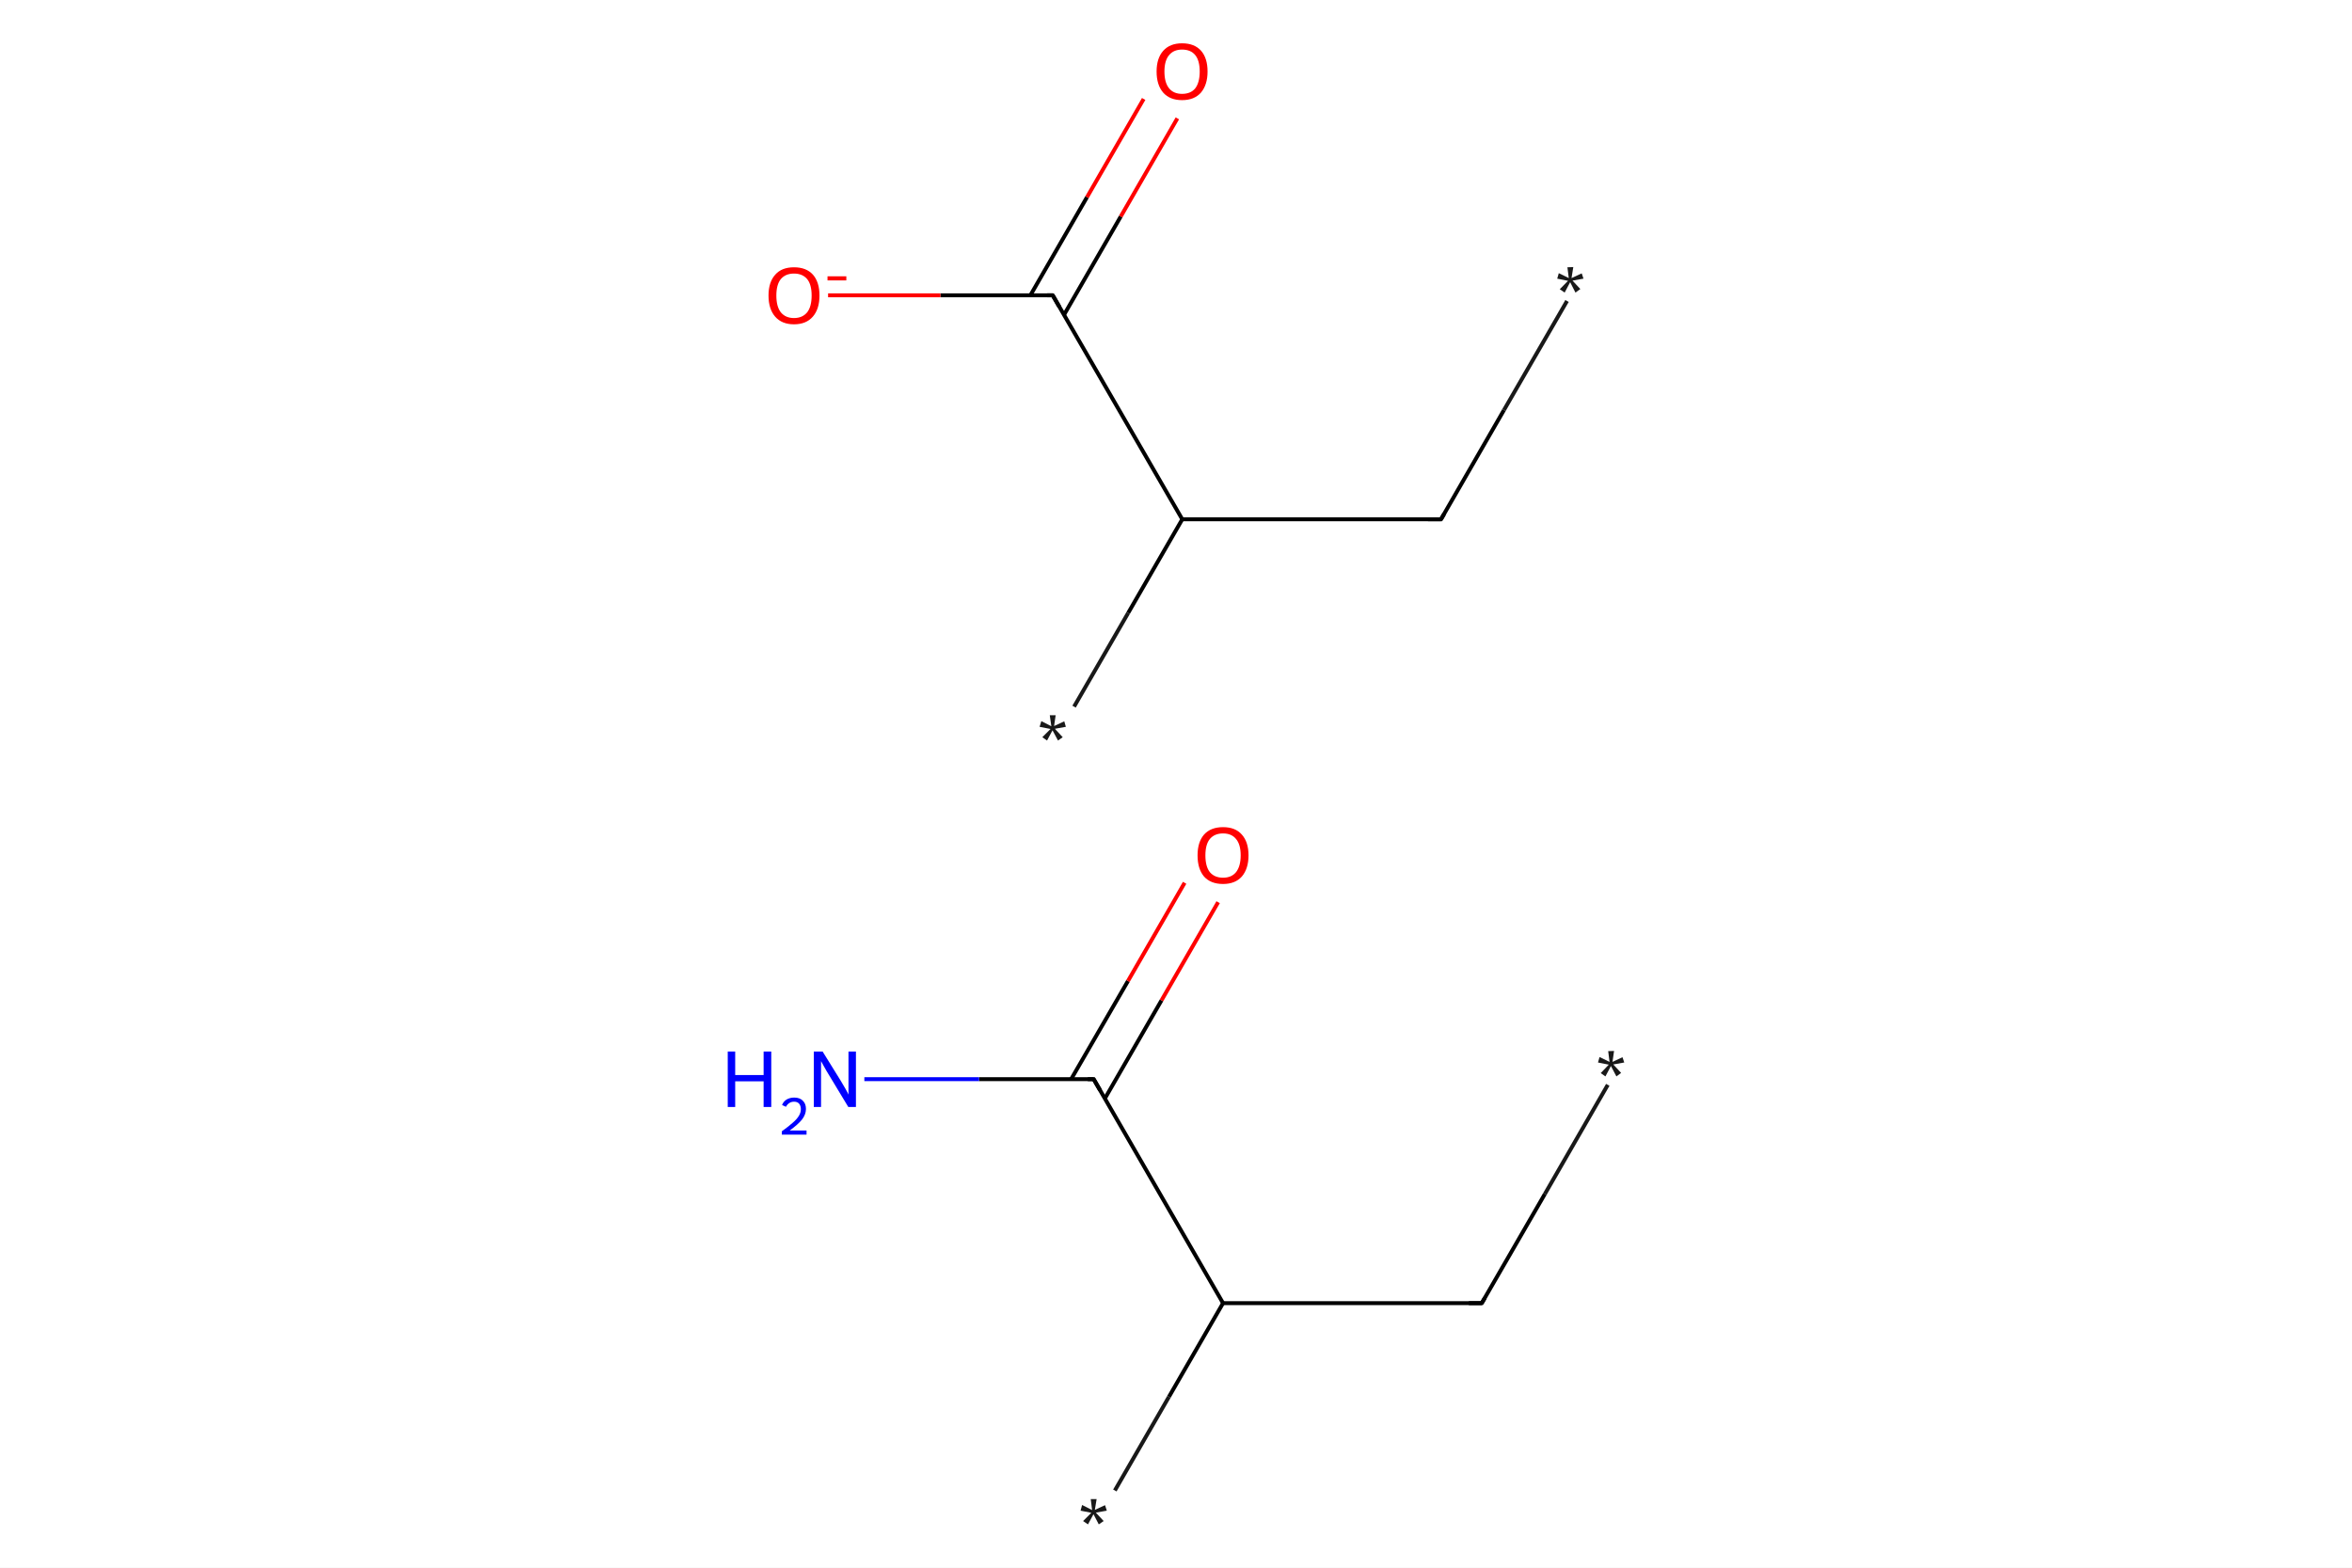
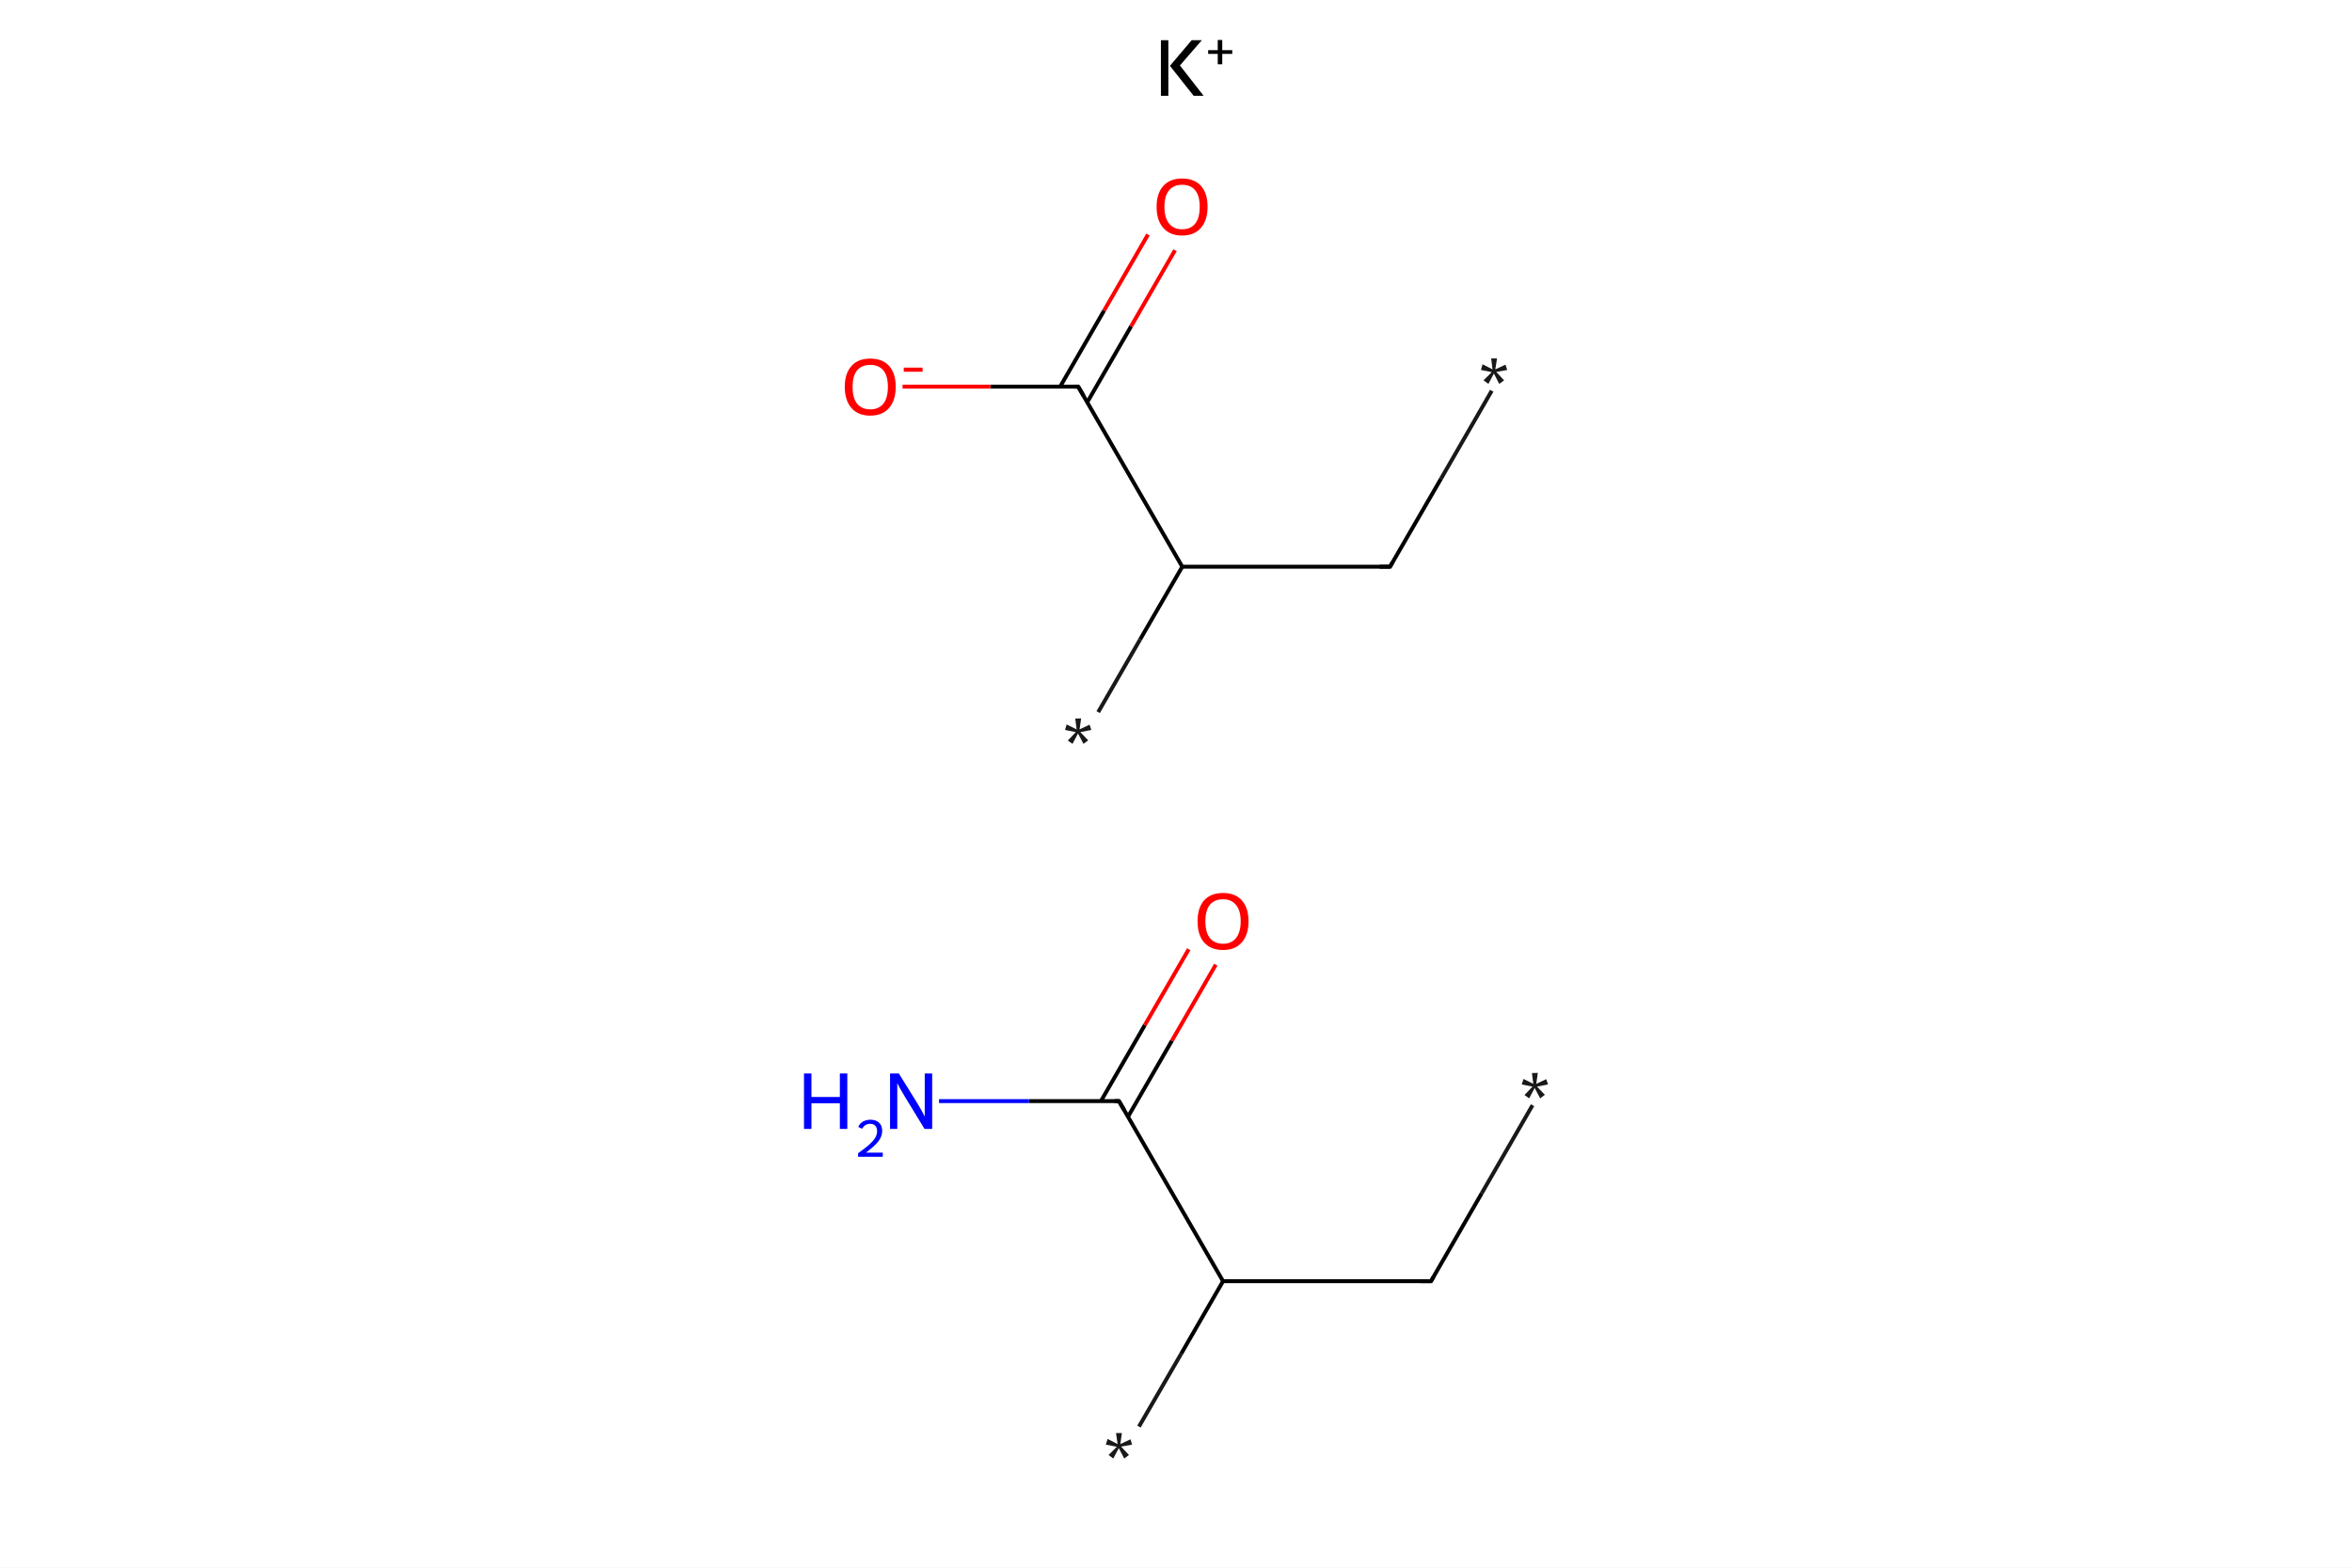
<svg xmlns="http://www.w3.org/2000/svg" version="1.1" baseProfile="full" xml:space="preserve" width="1200px" height="800px" viewBox="0 0 1200 800">
  <rect style="opacity:1.0;fill:#FFFFFF;stroke:none" width="1200.0" height="800.0" x="0.0" y="0.0"> </rect>
-   <path class="bond-0 atom-0 atom-1" d="M 799.5,153.6 L 767.3,209.3" style="fill:none;fill-rule:evenodd;stroke:#191919;stroke-width:2.0px;stroke-linecap:butt;stroke-linejoin:miter;stroke-opacity:1" />
-   <path class="bond-0 atom-0 atom-1" d="M 767.3,209.3 L 735.2,265.0" style="fill:none;fill-rule:evenodd;stroke:#000000;stroke-width:2.0px;stroke-linecap:butt;stroke-linejoin:miter;stroke-opacity:1" />
-   <path class="bond-1 atom-1 atom-2" d="M 735.2,265.0 L 603.2,265.0" style="fill:none;fill-rule:evenodd;stroke:#000000;stroke-width:2.0px;stroke-linecap:butt;stroke-linejoin:miter;stroke-opacity:1" />
-   <path class="bond-2 atom-2 atom-3" d="M 603.2,265.0 L 575.6,312.8" style="fill:none;fill-rule:evenodd;stroke:#000000;stroke-width:2.0px;stroke-linecap:butt;stroke-linejoin:miter;stroke-opacity:1" />
-   <path class="bond-2 atom-2 atom-3" d="M 575.6,312.8 L 548.0,360.6" style="fill:none;fill-rule:evenodd;stroke:#191919;stroke-width:2.0px;stroke-linecap:butt;stroke-linejoin:miter;stroke-opacity:1" />
-   <path class="bond-3 atom-2 atom-4" d="M 603.2,265.0 L 537.1,150.7" style="fill:none;fill-rule:evenodd;stroke:#000000;stroke-width:2.0px;stroke-linecap:butt;stroke-linejoin:miter;stroke-opacity:1" />
-   <path class="bond-4 atom-4 atom-5" d="M 542.9,160.6 L 571.8,110.5" style="fill:none;fill-rule:evenodd;stroke:#000000;stroke-width:2.0px;stroke-linecap:butt;stroke-linejoin:miter;stroke-opacity:1" />
-   <path class="bond-4 atom-4 atom-5" d="M 571.8,110.5 L 600.7,60.4" style="fill:none;fill-rule:evenodd;stroke:#FF0000;stroke-width:2.0px;stroke-linecap:butt;stroke-linejoin:miter;stroke-opacity:1" />
-   <path class="bond-4 atom-4 atom-5" d="M 525.7,150.7 L 554.6,100.6" style="fill:none;fill-rule:evenodd;stroke:#000000;stroke-width:2.0px;stroke-linecap:butt;stroke-linejoin:miter;stroke-opacity:1" />
-   <path class="bond-4 atom-4 atom-5" d="M 554.6,100.6 L 583.5,50.5" style="fill:none;fill-rule:evenodd;stroke:#FF0000;stroke-width:2.0px;stroke-linecap:butt;stroke-linejoin:miter;stroke-opacity:1" />
-   <path class="bond-5 atom-4 atom-6" d="M 537.1,150.7 L 479.8,150.7" style="fill:none;fill-rule:evenodd;stroke:#000000;stroke-width:2.0px;stroke-linecap:butt;stroke-linejoin:miter;stroke-opacity:1" />
-   <path class="bond-5 atom-4 atom-6" d="M 479.8,150.7 L 422.5,150.7" style="fill:none;fill-rule:evenodd;stroke:#FF0000;stroke-width:2.0px;stroke-linecap:butt;stroke-linejoin:miter;stroke-opacity:1" />
-   <path d="M 736.8,262.3 L 735.2,265.0 L 728.6,265.0" style="fill:none;stroke:#000000;stroke-width:2.0px;stroke-linecap:butt;stroke-linejoin:miter;stroke-opacity:1;" />
-   <path d="M 540.4,156.4 L 537.1,150.7 L 534.3,150.7" style="fill:none;stroke:#000000;stroke-width:2.0px;stroke-linecap:butt;stroke-linejoin:miter;stroke-opacity:1;" />
-   <path class="atom-0" d="M 795.8 147.6 L 800.0 143.3 L 794.5 142.2 L 795.3 139.4 L 800.4 141.9 L 799.7 136.4 L 802.7 136.3 L 801.8 141.9 L 807.0 139.5 L 807.9 142.2 L 802.3 143.2 L 806.3 147.5 L 803.8 149.3 L 801.1 144.0 L 798.3 149.3 L 795.8 147.6 " fill="#191919" />
-   <path class="atom-3" d="M 531.8 376.2 L 536.0 372.0 L 530.4 370.9 L 531.3 368.0 L 536.4 370.6 L 535.6 365.0 L 538.6 365.0 L 537.8 370.5 L 543.0 368.1 L 543.8 370.9 L 538.2 371.9 L 542.2 376.2 L 539.8 377.9 L 537.0 372.7 L 534.2 377.9 L 531.8 376.2 " fill="#191919" />
-   <path class="atom-5" d="M 590.1 36.5 Q 590.1 29.7, 593.5 25.9 Q 596.9 22.1, 603.1 22.1 Q 609.4 22.1, 612.8 25.9 Q 616.1 29.7, 616.1 36.5 Q 616.1 43.3, 612.7 47.3 Q 609.3 51.1, 603.1 51.1 Q 596.9 51.1, 593.5 47.3 Q 590.1 43.4, 590.1 36.5 M 603.1 47.9 Q 607.5 47.9, 609.8 45.1 Q 612.1 42.1, 612.1 36.5 Q 612.1 30.9, 609.8 28.1 Q 607.5 25.3, 603.1 25.3 Q 598.8 25.3, 596.5 28.1 Q 594.1 30.9, 594.1 36.5 Q 594.1 42.2, 596.5 45.1 Q 598.8 47.9, 603.1 47.9 " fill="#FF0000" />
-   <path class="atom-6" d="M 392.1 150.8 Q 392.1 144.0, 395.5 140.2 Q 398.8 136.4, 405.1 136.4 Q 411.4 136.4, 414.8 140.2 Q 418.1 144.0, 418.1 150.8 Q 418.1 157.7, 414.7 161.6 Q 411.3 165.5, 405.1 165.5 Q 398.9 165.5, 395.5 161.6 Q 392.1 157.7, 392.1 150.8 M 405.1 162.3 Q 409.4 162.3, 411.8 159.4 Q 414.1 156.5, 414.1 150.8 Q 414.1 145.2, 411.8 142.4 Q 409.4 139.6, 405.1 139.6 Q 400.8 139.6, 398.4 142.4 Q 396.1 145.2, 396.1 150.8 Q 396.1 156.5, 398.4 159.4 Q 400.8 162.3, 405.1 162.3 " fill="#FF0000" />
-   <path class="atom-6" d="M 422.2 141.0 L 431.8 141.0 L 431.8 143.1 L 422.2 143.1 L 422.2 141.0 " fill="#FF0000" />
-   <path class="bond-0 atom-0 atom-1" d="M 820.3,553.6 L 788.2,609.3" style="fill:none;fill-rule:evenodd;stroke:#191919;stroke-width:2.0px;stroke-linecap:butt;stroke-linejoin:miter;stroke-opacity:1" />
-   <path class="bond-0 atom-0 atom-1" d="M 788.2,609.3 L 756.0,665.0" style="fill:none;fill-rule:evenodd;stroke:#000000;stroke-width:2.0px;stroke-linecap:butt;stroke-linejoin:miter;stroke-opacity:1" />
-   <path class="bond-1 atom-1 atom-2" d="M 756.0,665.0 L 624.0,665.0" style="fill:none;fill-rule:evenodd;stroke:#000000;stroke-width:2.0px;stroke-linecap:butt;stroke-linejoin:miter;stroke-opacity:1" />
-   <path class="bond-2 atom-2 atom-3" d="M 624.0,665.0 L 596.4,712.8" style="fill:none;fill-rule:evenodd;stroke:#000000;stroke-width:2.0px;stroke-linecap:butt;stroke-linejoin:miter;stroke-opacity:1" />
-   <path class="bond-2 atom-2 atom-3" d="M 596.4,712.8 L 568.8,760.6" style="fill:none;fill-rule:evenodd;stroke:#191919;stroke-width:2.0px;stroke-linecap:butt;stroke-linejoin:miter;stroke-opacity:1" />
-   <path class="bond-3 atom-2 atom-4" d="M 624.0,665.0 L 558.0,550.7" style="fill:none;fill-rule:evenodd;stroke:#000000;stroke-width:2.0px;stroke-linecap:butt;stroke-linejoin:miter;stroke-opacity:1" />
-   <path class="bond-4 atom-4 atom-5" d="M 558.0,550.7 L 499.5,550.7" style="fill:none;fill-rule:evenodd;stroke:#000000;stroke-width:2.0px;stroke-linecap:butt;stroke-linejoin:miter;stroke-opacity:1" />
-   <path class="bond-4 atom-4 atom-5" d="M 499.5,550.7 L 441.0,550.7" style="fill:none;fill-rule:evenodd;stroke:#0000FF;stroke-width:2.0px;stroke-linecap:butt;stroke-linejoin:miter;stroke-opacity:1" />
-   <path class="bond-5 atom-4 atom-6" d="M 563.7,560.6 L 592.6,510.5" style="fill:none;fill-rule:evenodd;stroke:#000000;stroke-width:2.0px;stroke-linecap:butt;stroke-linejoin:miter;stroke-opacity:1" />
-   <path class="bond-5 atom-4 atom-6" d="M 592.6,510.5 L 621.5,460.4" style="fill:none;fill-rule:evenodd;stroke:#FF0000;stroke-width:2.0px;stroke-linecap:butt;stroke-linejoin:miter;stroke-opacity:1" />
-   <path class="bond-5 atom-4 atom-6" d="M 546.5,550.7 L 575.5,500.6" style="fill:none;fill-rule:evenodd;stroke:#000000;stroke-width:2.0px;stroke-linecap:butt;stroke-linejoin:miter;stroke-opacity:1" />
-   <path class="bond-5 atom-4 atom-6" d="M 575.5,500.6 L 604.4,450.5" style="fill:none;fill-rule:evenodd;stroke:#FF0000;stroke-width:2.0px;stroke-linecap:butt;stroke-linejoin:miter;stroke-opacity:1" />
-   <path d="M 757.6,662.3 L 756.0,665.0 L 749.4,665.0" style="fill:none;stroke:#000000;stroke-width:2.0px;stroke-linecap:butt;stroke-linejoin:miter;stroke-opacity:1;" />
-   <path d="M 561.3,556.4 L 558.0,550.7 L 555.0,550.7" style="fill:none;stroke:#000000;stroke-width:2.0px;stroke-linecap:butt;stroke-linejoin:miter;stroke-opacity:1;" />
-   <path class="atom-0" d="M 816.7 547.6 L 820.8 543.3 L 815.3 542.2 L 816.1 539.4 L 821.2 541.9 L 820.5 536.4 L 823.5 536.3 L 822.7 541.9 L 827.8 539.5 L 828.7 542.2 L 823.1 543.2 L 827.1 547.5 L 824.7 549.3 L 821.9 544.0 L 819.1 549.3 L 816.7 547.6 " fill="#191919" />
-   <path class="atom-3" d="M 552.6 776.2 L 556.8 772.0 L 551.3 770.9 L 552.1 768.0 L 557.2 770.6 L 556.5 765.0 L 559.5 765.0 L 558.6 770.5 L 563.8 768.1 L 564.7 770.9 L 559.1 771.9 L 563.1 776.2 L 560.6 777.9 L 557.9 772.7 L 555.1 777.9 L 552.6 776.2 " fill="#191919" />
-   <path class="atom-5" d="M 371.3 536.6 L 375.1 536.6 L 375.1 548.6 L 389.6 548.6 L 389.6 536.6 L 393.5 536.6 L 393.5 564.9 L 389.6 564.9 L 389.6 551.8 L 375.1 551.8 L 375.1 564.9 L 371.3 564.9 L 371.3 536.6 " fill="#0000FF" />
-   <path class="atom-5" d="M 399.0 563.9 Q 399.7 562.1, 401.3 561.1 Q 403.0 560.1, 405.2 560.1 Q 408.1 560.1, 409.6 561.7 Q 411.2 563.2, 411.2 565.9 Q 411.2 568.7, 409.2 571.3 Q 407.1 573.9, 402.9 576.9 L 411.5 576.9 L 411.5 579.0 L 398.9 579.0 L 398.9 577.3 Q 402.4 574.8, 404.5 572.9 Q 406.6 571.1, 407.6 569.4 Q 408.6 567.8, 408.6 566.0 Q 408.6 564.3, 407.7 563.2 Q 406.8 562.2, 405.2 562.2 Q 403.7 562.2, 402.7 562.9 Q 401.7 563.5, 401.0 564.8 L 399.0 563.9 " fill="#0000FF" />
-   <path class="atom-5" d="M 419.7 536.6 L 429.0 551.6 Q 429.9 553.0, 431.4 555.7 Q 432.9 558.4, 432.9 558.6 L 432.9 536.6 L 436.7 536.6 L 436.7 564.9 L 432.8 564.9 L 422.9 548.5 Q 421.7 546.6, 420.5 544.4 Q 419.3 542.2, 418.9 541.5 L 418.9 564.9 L 415.2 564.9 L 415.2 536.6 L 419.7 536.6 " fill="#0000FF" />
-   <path class="atom-6" d="M 611.0 436.5 Q 611.0 429.7, 614.3 425.9 Q 617.7 422.1, 624.0 422.1 Q 630.3 422.1, 633.6 425.9 Q 637.0 429.7, 637.0 436.5 Q 637.0 443.3, 633.6 447.3 Q 630.2 451.1, 624.0 451.1 Q 617.7 451.1, 614.3 447.3 Q 611.0 443.4, 611.0 436.5 M 624.0 447.9 Q 628.3 447.9, 630.6 445.1 Q 633.0 442.1, 633.0 436.5 Q 633.0 430.9, 630.6 428.1 Q 628.3 425.3, 624.0 425.3 Q 619.7 425.3, 617.3 428.1 Q 615.0 430.9, 615.0 436.5 Q 615.0 442.2, 617.3 445.1 Q 619.7 447.9, 624.0 447.9 " fill="#FF0000" />
+   <path class="bond-0 atom-0 atom-1" d="M 761.1,199.4 L 735.2,244.3" style="fill:none;fill-rule:evenodd;stroke:#191919;stroke-width:2.0px;stroke-linecap:butt;stroke-linejoin:miter;stroke-opacity:1" />
+   <path class="bond-0 atom-0 atom-1" d="M 735.2,244.3 L 709.2,289.2" style="fill:none;fill-rule:evenodd;stroke:#000000;stroke-width:2.0px;stroke-linecap:butt;stroke-linejoin:miter;stroke-opacity:1" />
+   <path class="bond-1 atom-1 atom-2" d="M 709.2,289.2 L 603.2,289.2" style="fill:none;fill-rule:evenodd;stroke:#000000;stroke-width:2.0px;stroke-linecap:butt;stroke-linejoin:miter;stroke-opacity:1" />
+   <path class="bond-2 atom-2 atom-3" d="M 603.2,289.2 L 581.7,326.3" style="fill:none;fill-rule:evenodd;stroke:#000000;stroke-width:2.0px;stroke-linecap:butt;stroke-linejoin:miter;stroke-opacity:1" />
+   <path class="bond-2 atom-2 atom-3" d="M 581.7,326.3 L 560.3,363.4" style="fill:none;fill-rule:evenodd;stroke:#191919;stroke-width:2.0px;stroke-linecap:butt;stroke-linejoin:miter;stroke-opacity:1" />
+   <path class="bond-3 atom-2 atom-4" d="M 603.2,289.2 L 550.1,197.3" style="fill:none;fill-rule:evenodd;stroke:#000000;stroke-width:2.0px;stroke-linecap:butt;stroke-linejoin:miter;stroke-opacity:1" />
+   <path class="bond-4 atom-4 atom-5" d="M 554.7,205.3 L 577.1,166.5" style="fill:none;fill-rule:evenodd;stroke:#000000;stroke-width:2.0px;stroke-linecap:butt;stroke-linejoin:miter;stroke-opacity:1" />
+   <path class="bond-4 atom-4 atom-5" d="M 577.1,166.5 L 599.5,127.7" style="fill:none;fill-rule:evenodd;stroke:#FF0000;stroke-width:2.0px;stroke-linecap:butt;stroke-linejoin:miter;stroke-opacity:1" />
+   <path class="bond-4 atom-4 atom-5" d="M 540.9,197.3 L 563.3,158.5" style="fill:none;fill-rule:evenodd;stroke:#000000;stroke-width:2.0px;stroke-linecap:butt;stroke-linejoin:miter;stroke-opacity:1" />
+   <path class="bond-4 atom-4 atom-5" d="M 563.3,158.5 L 585.7,119.7" style="fill:none;fill-rule:evenodd;stroke:#FF0000;stroke-width:2.0px;stroke-linecap:butt;stroke-linejoin:miter;stroke-opacity:1" />
+   <path class="bond-5 atom-4 atom-6" d="M 550.1,197.3 L 505.3,197.3" style="fill:none;fill-rule:evenodd;stroke:#000000;stroke-width:2.0px;stroke-linecap:butt;stroke-linejoin:miter;stroke-opacity:1" />
+   <path class="bond-5 atom-4 atom-6" d="M 505.3,197.3 L 460.5,197.3" style="fill:none;fill-rule:evenodd;stroke:#FF0000;stroke-width:2.0px;stroke-linecap:butt;stroke-linejoin:miter;stroke-opacity:1" />
+   <path d="M 710.5,286.9 L 709.2,289.2 L 703.9,289.2" style="fill:none;stroke:#000000;stroke-width:2.0px;stroke-linecap:butt;stroke-linejoin:miter;stroke-opacity:1;" />
+   <path d="M 552.8,201.9 L 550.1,197.3 L 547.9,197.3" style="fill:none;stroke:#000000;stroke-width:2.0px;stroke-linecap:butt;stroke-linejoin:miter;stroke-opacity:1;" />
+   <path class="atom-0" d="M 756.9 194.1 L 761.1 189.9 L 755.6 188.8 L 756.4 185.9 L 761.5 188.5 L 760.8 182.9 L 763.8 182.9 L 762.9 188.5 L 768.1 186.1 L 769.0 188.8 L 763.4 189.8 L 767.4 194.1 L 764.9 195.9 L 762.2 190.6 L 759.4 195.9 L 756.9 194.1 " fill="#191919" />
+   <path class="atom-3" d="M 544.8 377.9 L 548.9 373.6 L 543.4 372.5 L 544.2 369.7 L 549.3 372.2 L 548.6 366.7 L 551.6 366.6 L 550.8 372.2 L 555.9 369.8 L 556.8 372.5 L 551.2 373.6 L 555.2 377.8 L 552.8 379.6 L 550.0 374.3 L 547.2 379.6 L 544.8 377.9 " fill="#191919" />
+   <path class="atom-5" d="M 590.1 105.5 Q 590.1 98.7, 593.5 94.9 Q 596.9 91.1, 603.1 91.1 Q 609.4 91.1, 612.8 94.9 Q 616.1 98.7, 616.1 105.5 Q 616.1 112.4, 612.7 116.3 Q 609.3 120.2, 603.1 120.2 Q 596.9 120.2, 593.5 116.3 Q 590.1 112.4, 590.1 105.5 M 603.1 117.0 Q 607.5 117.0, 609.8 114.1 Q 612.1 111.2, 612.1 105.5 Q 612.1 99.9, 609.8 97.1 Q 607.5 94.3, 603.1 94.3 Q 598.8 94.3, 596.5 97.1 Q 594.1 99.9, 594.1 105.5 Q 594.1 111.2, 596.5 114.1 Q 598.8 117.0, 603.1 117.0 " fill="#FF0000" />
+   <path class="atom-6" d="M 431.0 197.4 Q 431.0 190.6, 434.4 186.8 Q 437.7 183.0, 444.0 183.0 Q 450.3 183.0, 453.7 186.8 Q 457.0 190.6, 457.0 197.4 Q 457.0 204.3, 453.6 208.2 Q 450.2 212.1, 444.0 212.1 Q 437.8 212.1, 434.4 208.2 Q 431.0 204.3, 431.0 197.4 M 444.0 208.9 Q 448.3 208.9, 450.7 206.0 Q 453.0 203.1, 453.0 197.4 Q 453.0 191.8, 450.7 189.0 Q 448.3 186.2, 444.0 186.2 Q 439.7 186.2, 437.3 189.0 Q 435.0 191.8, 435.0 197.4 Q 435.0 203.1, 437.3 206.0 Q 439.7 208.9, 444.0 208.9 " fill="#FF0000" />
+   <path class="atom-6" d="M 461.1 187.6 L 470.7 187.6 L 470.7 189.7 L 461.1 189.7 L 461.1 187.6 " fill="#FF0000" />
+   <path class="atom-7" d="M 592.3 20.5 L 596.1 20.5 L 596.1 48.9 L 592.3 48.9 L 592.3 20.5 M 608.0 20.5 L 613.2 20.5 L 602.0 33.4 L 614.1 48.9 L 609.0 48.9 L 596.9 33.6 L 608.0 20.5 " fill="#000000" />
+   <path class="atom-7" d="M 616.4 25.6 L 621.3 25.6 L 621.3 20.4 L 623.6 20.4 L 623.6 25.6 L 628.7 25.6 L 628.7 27.5 L 623.6 27.5 L 623.6 32.8 L 621.3 32.8 L 621.3 27.5 L 616.4 27.5 L 616.4 25.6 " fill="#000000" />
+   <path class="bond-0 atom-0 atom-1" d="M 781.9,564.0 L 756.0,608.9" style="fill:none;fill-rule:evenodd;stroke:#191919;stroke-width:2.0px;stroke-linecap:butt;stroke-linejoin:miter;stroke-opacity:1" />
+   <path class="bond-0 atom-0 atom-1" d="M 756.0,608.9 L 730.1,653.8" style="fill:none;fill-rule:evenodd;stroke:#000000;stroke-width:2.0px;stroke-linecap:butt;stroke-linejoin:miter;stroke-opacity:1" />
+   <path class="bond-1 atom-1 atom-2" d="M 730.1,653.8 L 624.0,653.8" style="fill:none;fill-rule:evenodd;stroke:#000000;stroke-width:2.0px;stroke-linecap:butt;stroke-linejoin:miter;stroke-opacity:1" />
+   <path class="bond-2 atom-2 atom-3" d="M 624.0,653.8 L 602.6,690.9" style="fill:none;fill-rule:evenodd;stroke:#000000;stroke-width:2.0px;stroke-linecap:butt;stroke-linejoin:miter;stroke-opacity:1" />
+   <path class="bond-2 atom-2 atom-3" d="M 602.6,690.9 L 581.1,728.0" style="fill:none;fill-rule:evenodd;stroke:#191919;stroke-width:2.0px;stroke-linecap:butt;stroke-linejoin:miter;stroke-opacity:1" />
+   <path class="bond-3 atom-2 atom-4" d="M 624.0,653.8 L 570.9,561.9" style="fill:none;fill-rule:evenodd;stroke:#000000;stroke-width:2.0px;stroke-linecap:butt;stroke-linejoin:miter;stroke-opacity:1" />
+   <path class="bond-4 atom-4 atom-5" d="M 570.9,561.9 L 525.0,561.9" style="fill:none;fill-rule:evenodd;stroke:#000000;stroke-width:2.0px;stroke-linecap:butt;stroke-linejoin:miter;stroke-opacity:1" />
+   <path class="bond-4 atom-4 atom-5" d="M 525.0,561.9 L 479.1,561.9" style="fill:none;fill-rule:evenodd;stroke:#0000FF;stroke-width:2.0px;stroke-linecap:butt;stroke-linejoin:miter;stroke-opacity:1" />
+   <path class="bond-5 atom-4 atom-6" d="M 575.5,569.9 L 597.9,531.1" style="fill:none;fill-rule:evenodd;stroke:#000000;stroke-width:2.0px;stroke-linecap:butt;stroke-linejoin:miter;stroke-opacity:1" />
+   <path class="bond-5 atom-4 atom-6" d="M 597.9,531.1 L 620.3,492.3" style="fill:none;fill-rule:evenodd;stroke:#FF0000;stroke-width:2.0px;stroke-linecap:butt;stroke-linejoin:miter;stroke-opacity:1" />
+   <path class="bond-5 atom-4 atom-6" d="M 561.7,561.9 L 584.1,523.1" style="fill:none;fill-rule:evenodd;stroke:#000000;stroke-width:2.0px;stroke-linecap:butt;stroke-linejoin:miter;stroke-opacity:1" />
+   <path class="bond-5 atom-4 atom-6" d="M 584.1,523.1 L 606.5,484.4" style="fill:none;fill-rule:evenodd;stroke:#FF0000;stroke-width:2.0px;stroke-linecap:butt;stroke-linejoin:miter;stroke-opacity:1" />
+   <path d="M 731.4,651.6 L 730.1,653.8 L 724.8,653.8" style="fill:none;stroke:#000000;stroke-width:2.0px;stroke-linecap:butt;stroke-linejoin:miter;stroke-opacity:1;" />
+   <path d="M 573.6,566.5 L 570.9,561.9 L 568.6,561.9" style="fill:none;stroke:#000000;stroke-width:2.0px;stroke-linecap:butt;stroke-linejoin:miter;stroke-opacity:1;" />
+   <path class="atom-0" d="M 777.8 558.8 L 781.9 554.5 L 776.4 553.4 L 777.3 550.6 L 782.3 553.1 L 781.6 547.6 L 784.6 547.5 L 783.8 553.1 L 788.9 550.7 L 789.8 553.4 L 784.2 554.5 L 788.2 558.7 L 785.8 560.5 L 783.0 555.2 L 780.2 560.5 L 777.8 558.8 " fill="#191919" />
+   <path class="atom-3" d="M 565.6 742.5 L 569.8 738.3 L 564.2 737.2 L 565.1 734.3 L 570.2 736.9 L 569.4 731.3 L 572.4 731.3 L 571.6 736.9 L 576.8 734.5 L 577.6 737.2 L 572.0 738.2 L 576.0 742.5 L 573.6 744.3 L 570.8 739.0 L 568.0 744.3 L 565.6 742.5 " fill="#191919" />
+   <path class="atom-5" d="M 410.2 547.8 L 414.0 547.8 L 414.0 559.8 L 428.5 559.8 L 428.5 547.8 L 432.3 547.8 L 432.3 576.1 L 428.5 576.1 L 428.5 563.0 L 414.0 563.0 L 414.0 576.1 L 410.2 576.1 L 410.2 547.8 " fill="#0000FF" />
+   <path class="atom-5" d="M 437.9 575.1 Q 438.6 573.3, 440.2 572.4 Q 441.9 571.4, 444.1 571.4 Q 446.9 571.4, 448.5 572.9 Q 450.1 574.4, 450.1 577.1 Q 450.1 579.9, 448.1 582.5 Q 446.0 585.1, 441.8 588.2 L 450.4 588.2 L 450.4 590.3 L 437.8 590.3 L 437.8 588.5 Q 441.3 586.0, 443.4 584.2 Q 445.5 582.3, 446.5 580.7 Q 447.5 579.0, 447.5 577.3 Q 447.5 575.5, 446.6 574.5 Q 445.7 573.5, 444.1 573.5 Q 442.6 573.5, 441.6 574.1 Q 440.6 574.7, 439.9 576.0 L 437.9 575.1 " fill="#0000FF" />
+   <path class="atom-5" d="M 458.6 547.8 L 467.9 562.8 Q 468.8 564.3, 470.3 566.9 Q 471.7 569.6, 471.8 569.8 L 471.8 547.8 L 475.6 547.8 L 475.6 576.1 L 471.7 576.1 L 461.7 559.7 Q 460.6 557.8, 459.3 555.6 Q 458.1 553.4, 457.8 552.7 L 457.8 576.1 L 454.1 576.1 L 454.1 547.8 L 458.6 547.8 " fill="#0000FF" />
+   <path class="atom-6" d="M 611.0 470.1 Q 611.0 463.3, 614.3 459.5 Q 617.7 455.7, 624.0 455.7 Q 630.3 455.7, 633.6 459.5 Q 637.0 463.3, 637.0 470.1 Q 637.0 477.0, 633.6 480.9 Q 630.2 484.8, 624.0 484.8 Q 617.7 484.8, 614.3 480.9 Q 611.0 477.1, 611.0 470.1 M 624.0 481.6 Q 628.3 481.6, 630.6 478.7 Q 633.0 475.8, 633.0 470.1 Q 633.0 464.6, 630.6 461.8 Q 628.3 458.9, 624.0 458.9 Q 619.7 458.9, 617.3 461.7 Q 615.0 464.5, 615.0 470.1 Q 615.0 475.9, 617.3 478.7 Q 619.7 481.6, 624.0 481.6 " fill="#FF0000" />
</svg>
